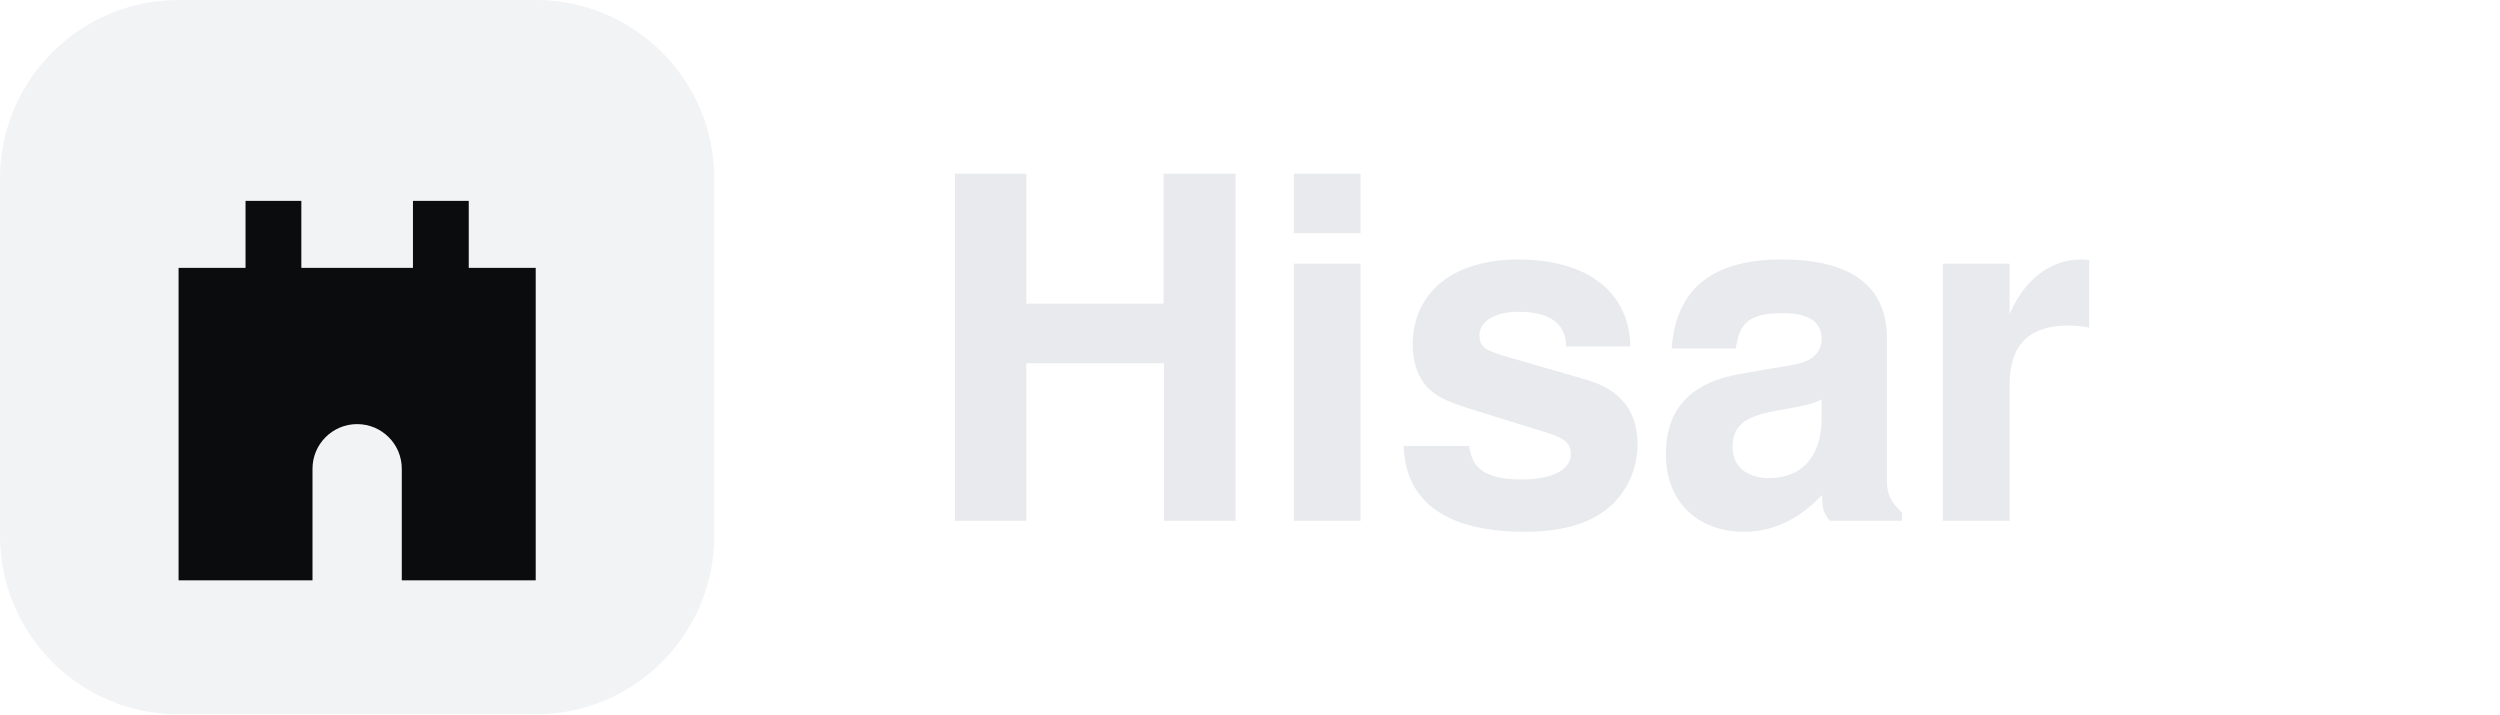
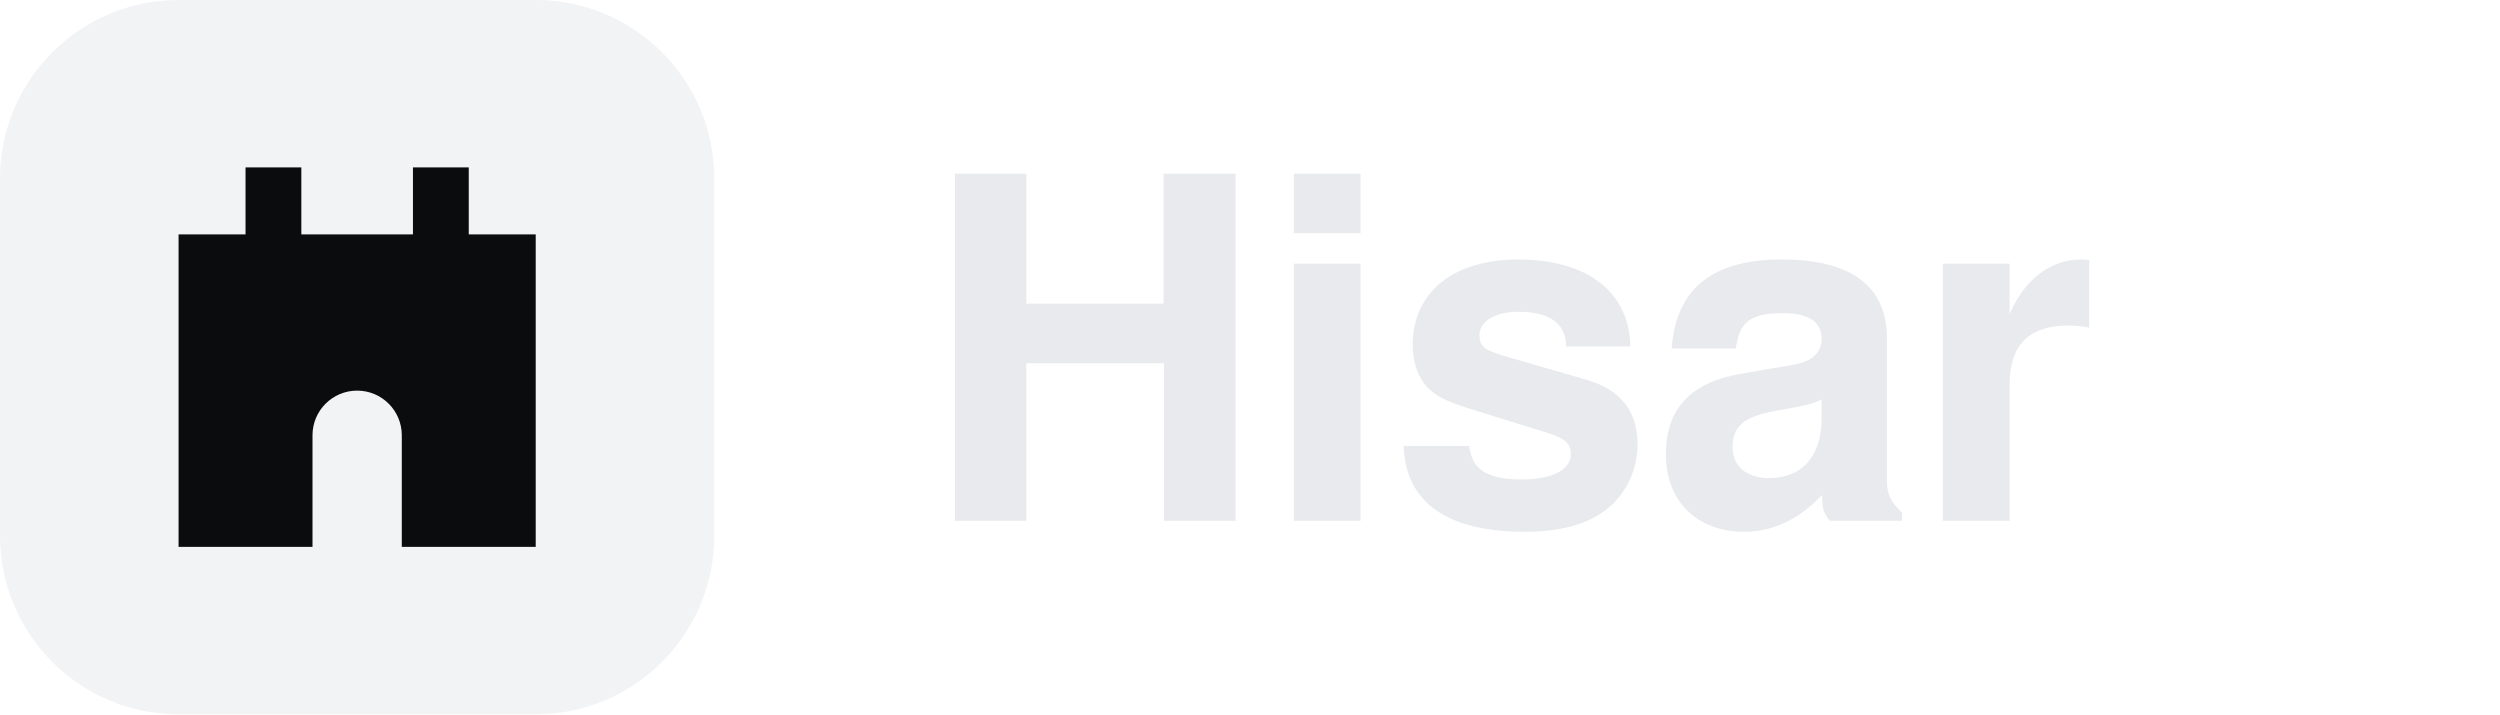
<svg xmlns="http://www.w3.org/2000/svg" width="168" height="48" viewBox="0 0 168 48">
  <g transform="translate(0 0) scale(1.5)">
    <rect width="32" height="32" rx="8" fill="#f2f3f5" />
-     <path d="M8 26V12h3V9h2.5v3h5V9H21v3h3v14h-6v-5a2 2 0 0 0-4 0v5z" fill="#0b0c0e" />
+     <path d="M8 24.5V10.5h3V7.5h2.5v3h5V7.5H21v3h3v14h-6v-5a2 2 0 0 0-4 0v5z" fill="#0b0c0e" />
  </g>
  <text x="62" y="35" font-family="-apple-system, BlinkMacSystemFont, 'SF Pro Display', 'Segoe UI', Helvetica, Arial, sans-serif" font-size="32" font-weight="700" letter-spacing="-0.3" fill="#e8eaed">Hisar</text>
</svg>
